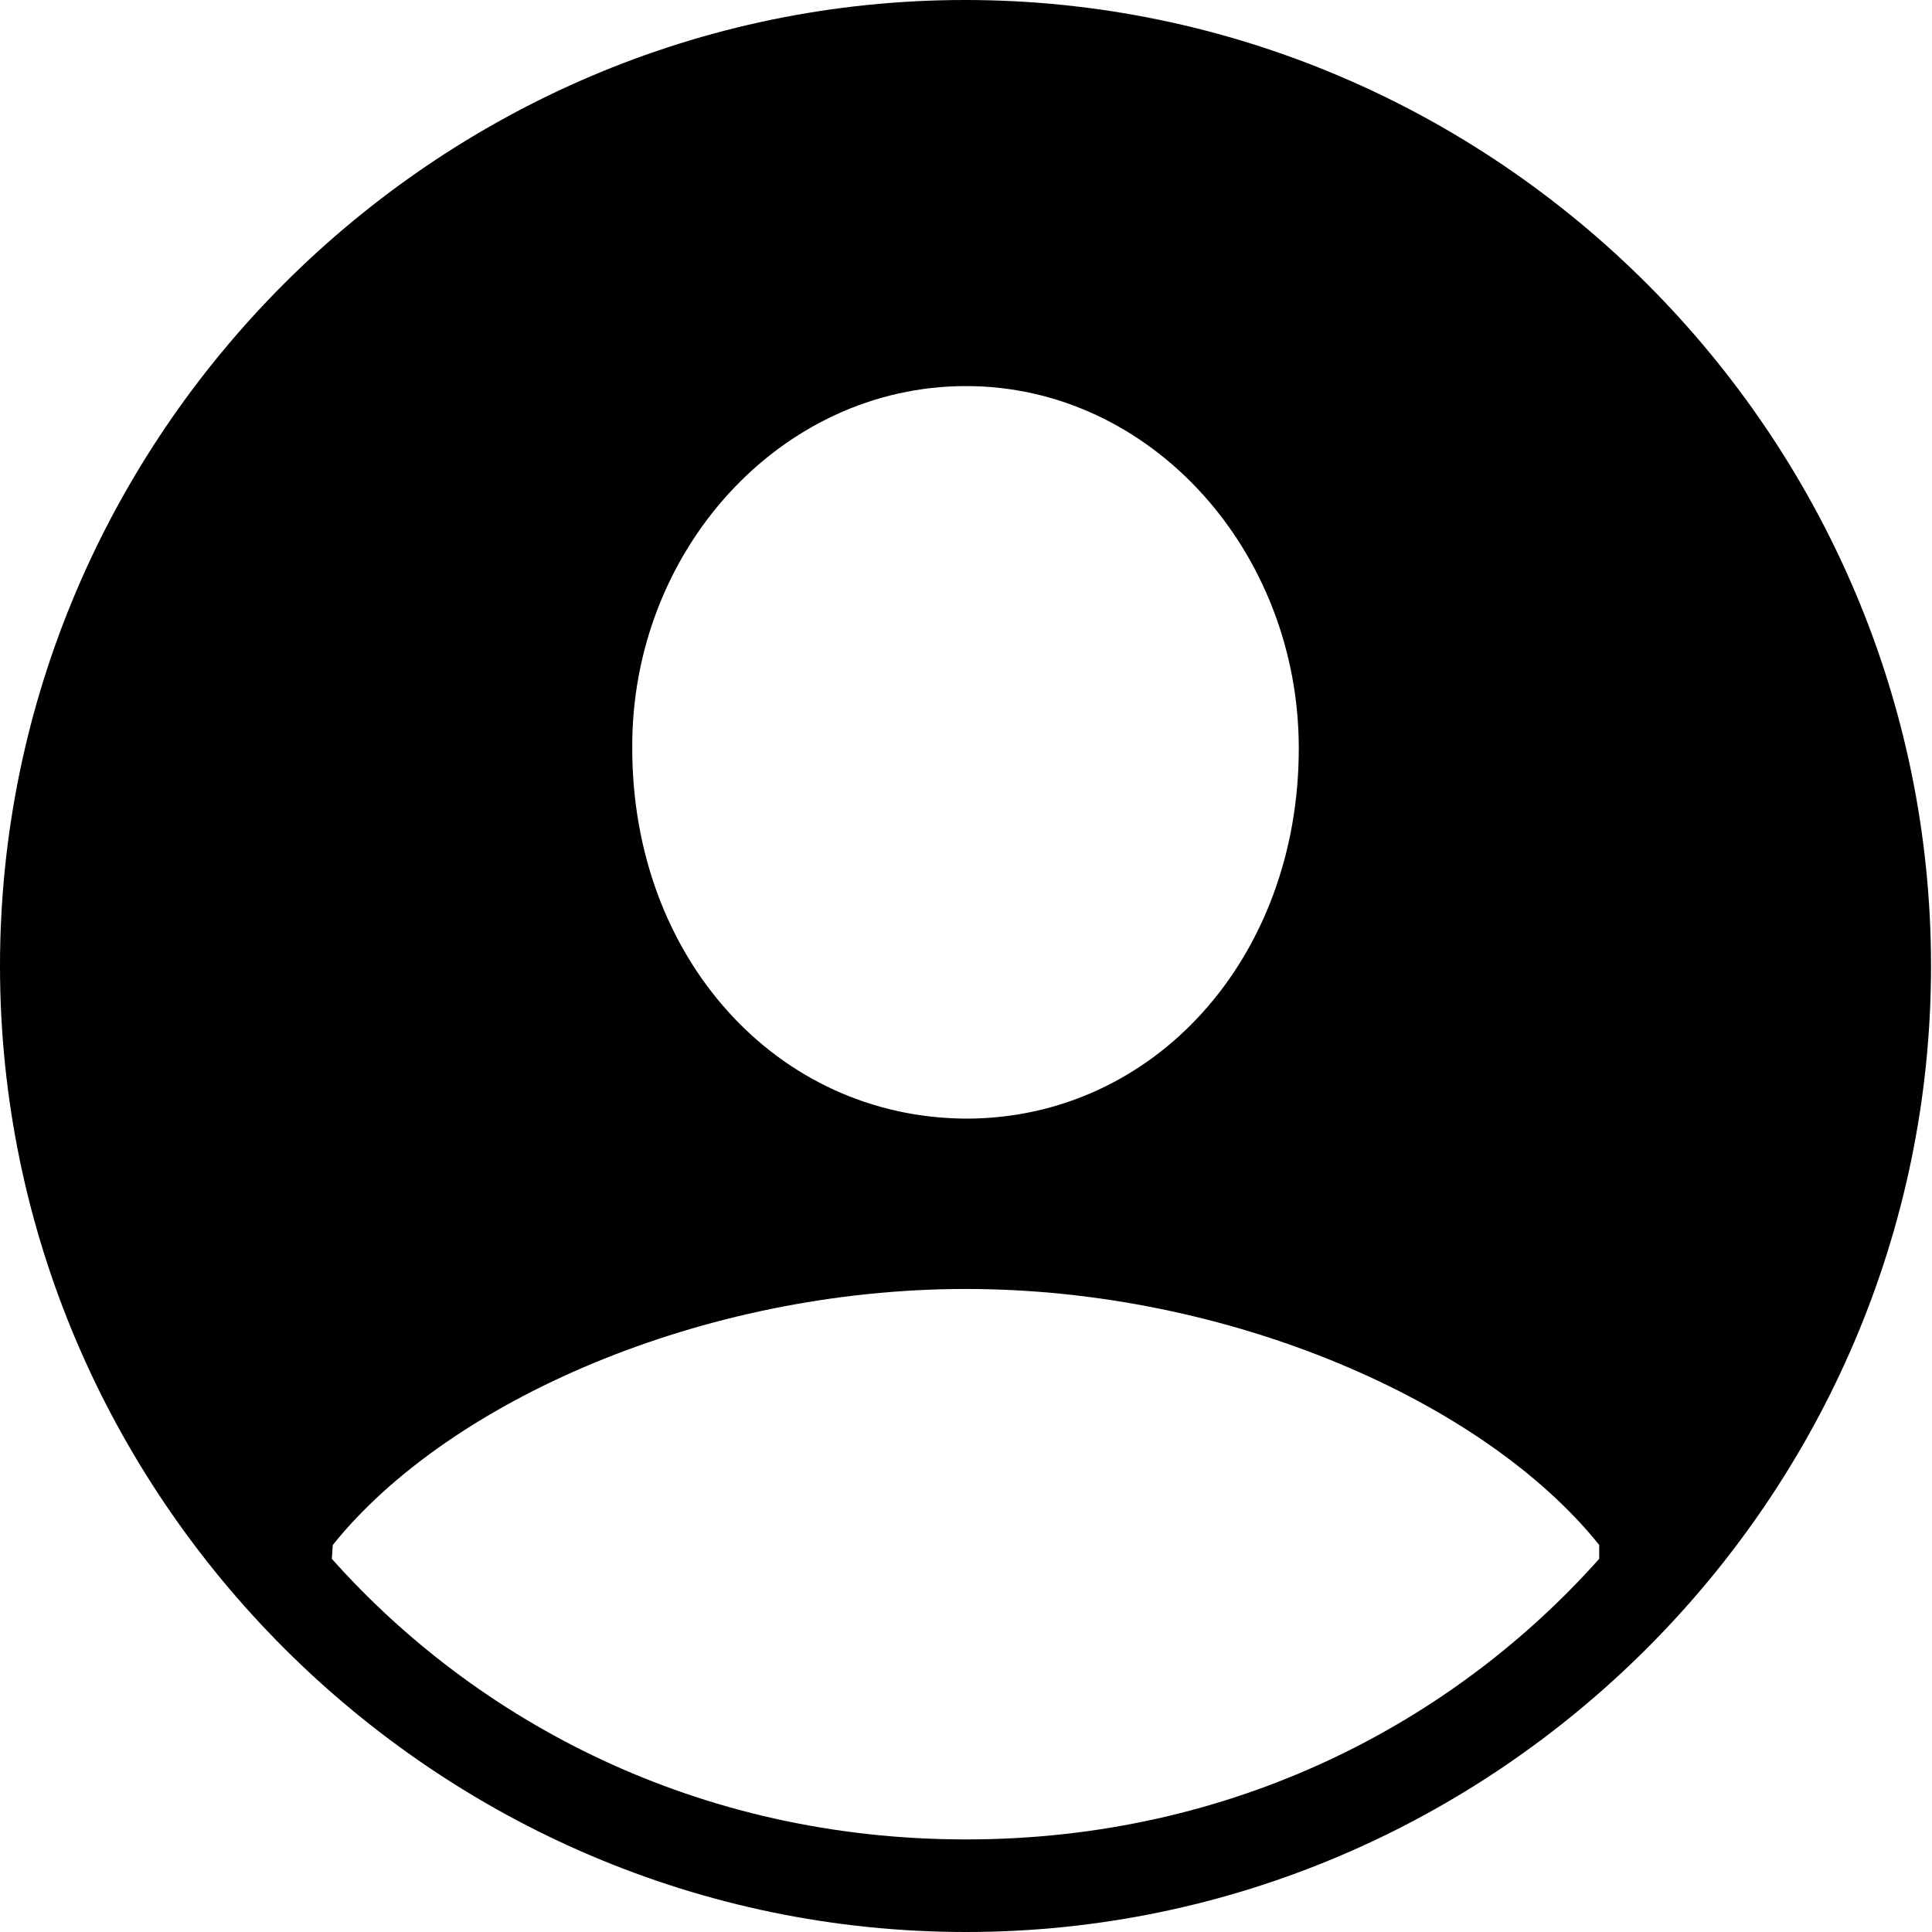
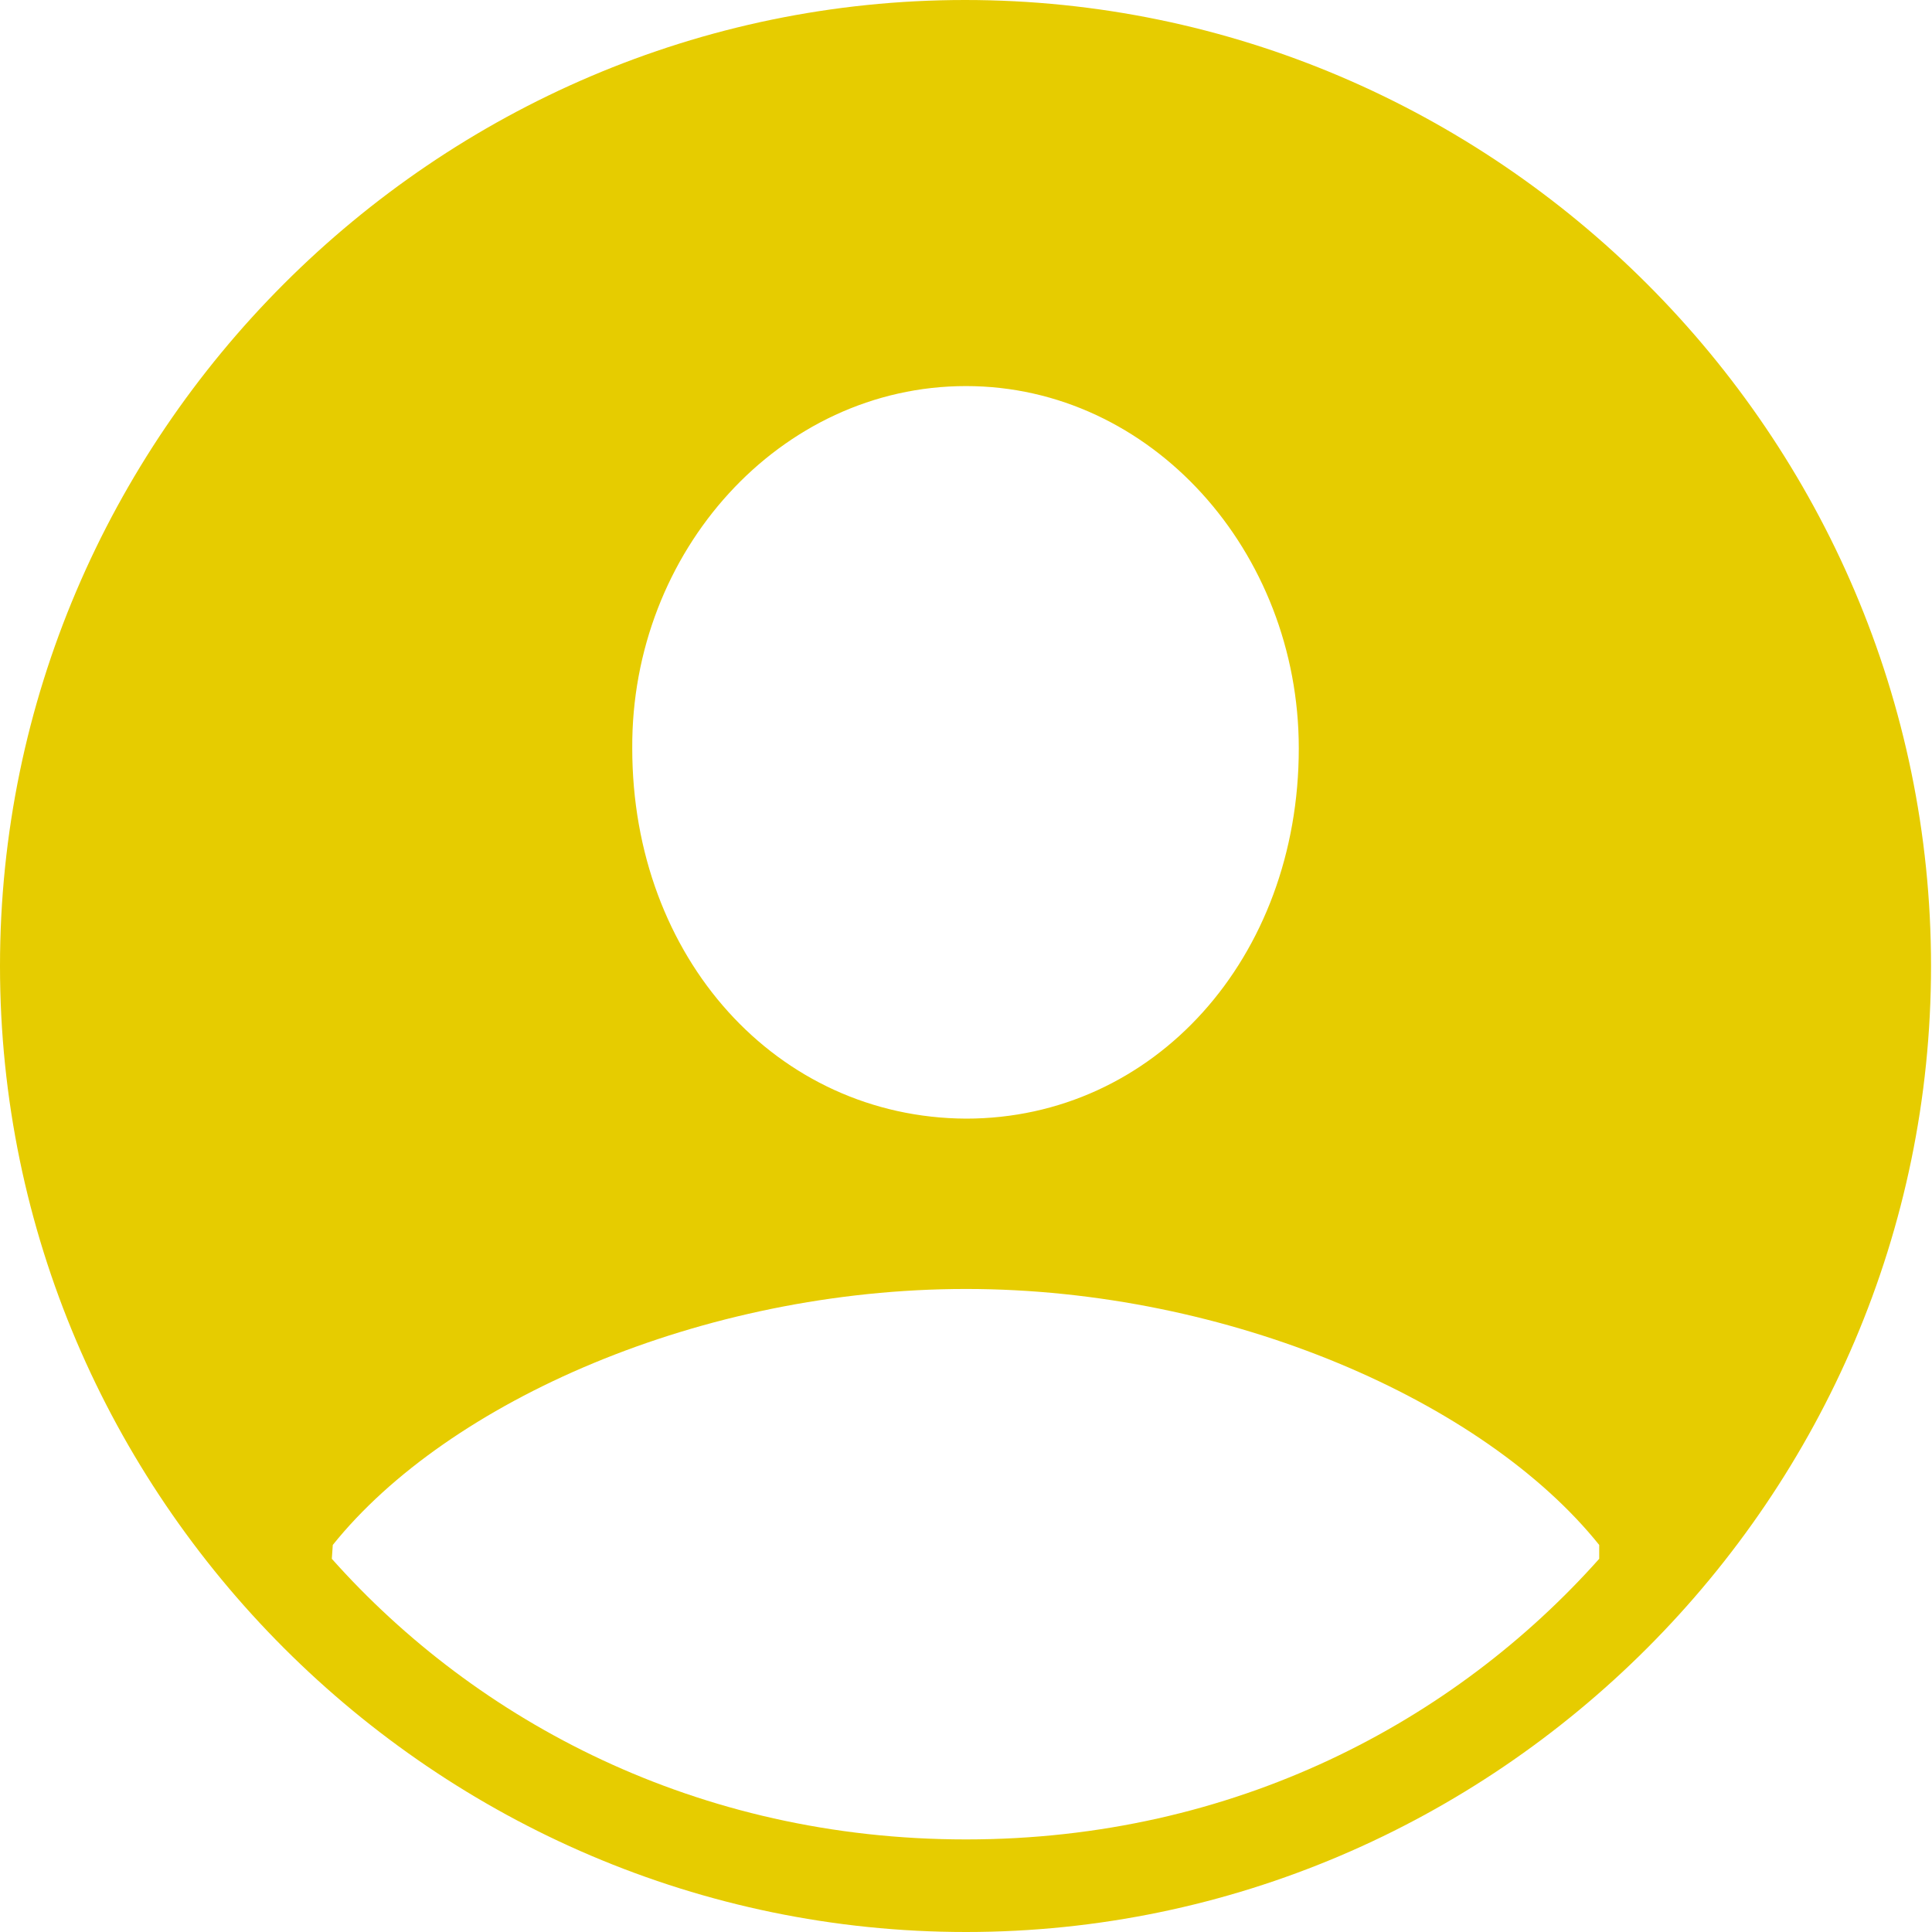
<svg xmlns="http://www.w3.org/2000/svg" viewBox="0 0 12 12" fill="currentColor">
-   <path d="M6 12C9.291 12 11.994 9.297 11.994 6C11.994 2.703 9.291 0 5.994 0C2.703 0 0 2.703 0 6C0 9.297 2.703 12 6 12ZM6 2.398C7.15 2.398 8.067 3.425 8.067 4.648C8.067 5.951 7.168 6.948 6 6.948C4.826 6.942 3.927 5.951 3.927 4.648C3.92 3.425 4.844 2.398 6 2.398ZM9.933 9.596V9.682C9.034 10.691 7.67 11.425 6 11.425C4.33 11.425 2.96 10.691 2.061 9.682L2.067 9.596C2.783 8.703 4.361 8.006 6 8.006C7.633 8.006 9.217 8.703 9.933 9.596Z" fill="currentColor" />
+   <path d="M6 12C9.291 12 11.994 9.297 11.994 6C11.994 2.703 9.291 0 5.994 0C2.703 0 0 2.703 0 6C0 9.297 2.703 12 6 12ZM6 2.398C7.15 2.398 8.067 3.425 8.067 4.648C8.067 5.951 7.168 6.948 6 6.948C4.826 6.942 3.927 5.951 3.927 4.648C3.92 3.425 4.844 2.398 6 2.398ZM9.933 9.596V9.682C9.034 10.691 7.67 11.425 6 11.425C4.33 11.425 2.96 10.691 2.061 9.682L2.067 9.596C2.783 8.703 4.361 8.006 6 8.006C7.633 8.006 9.217 8.703 9.933 9.596Z" fill="#E6CC00" />
</svg>
